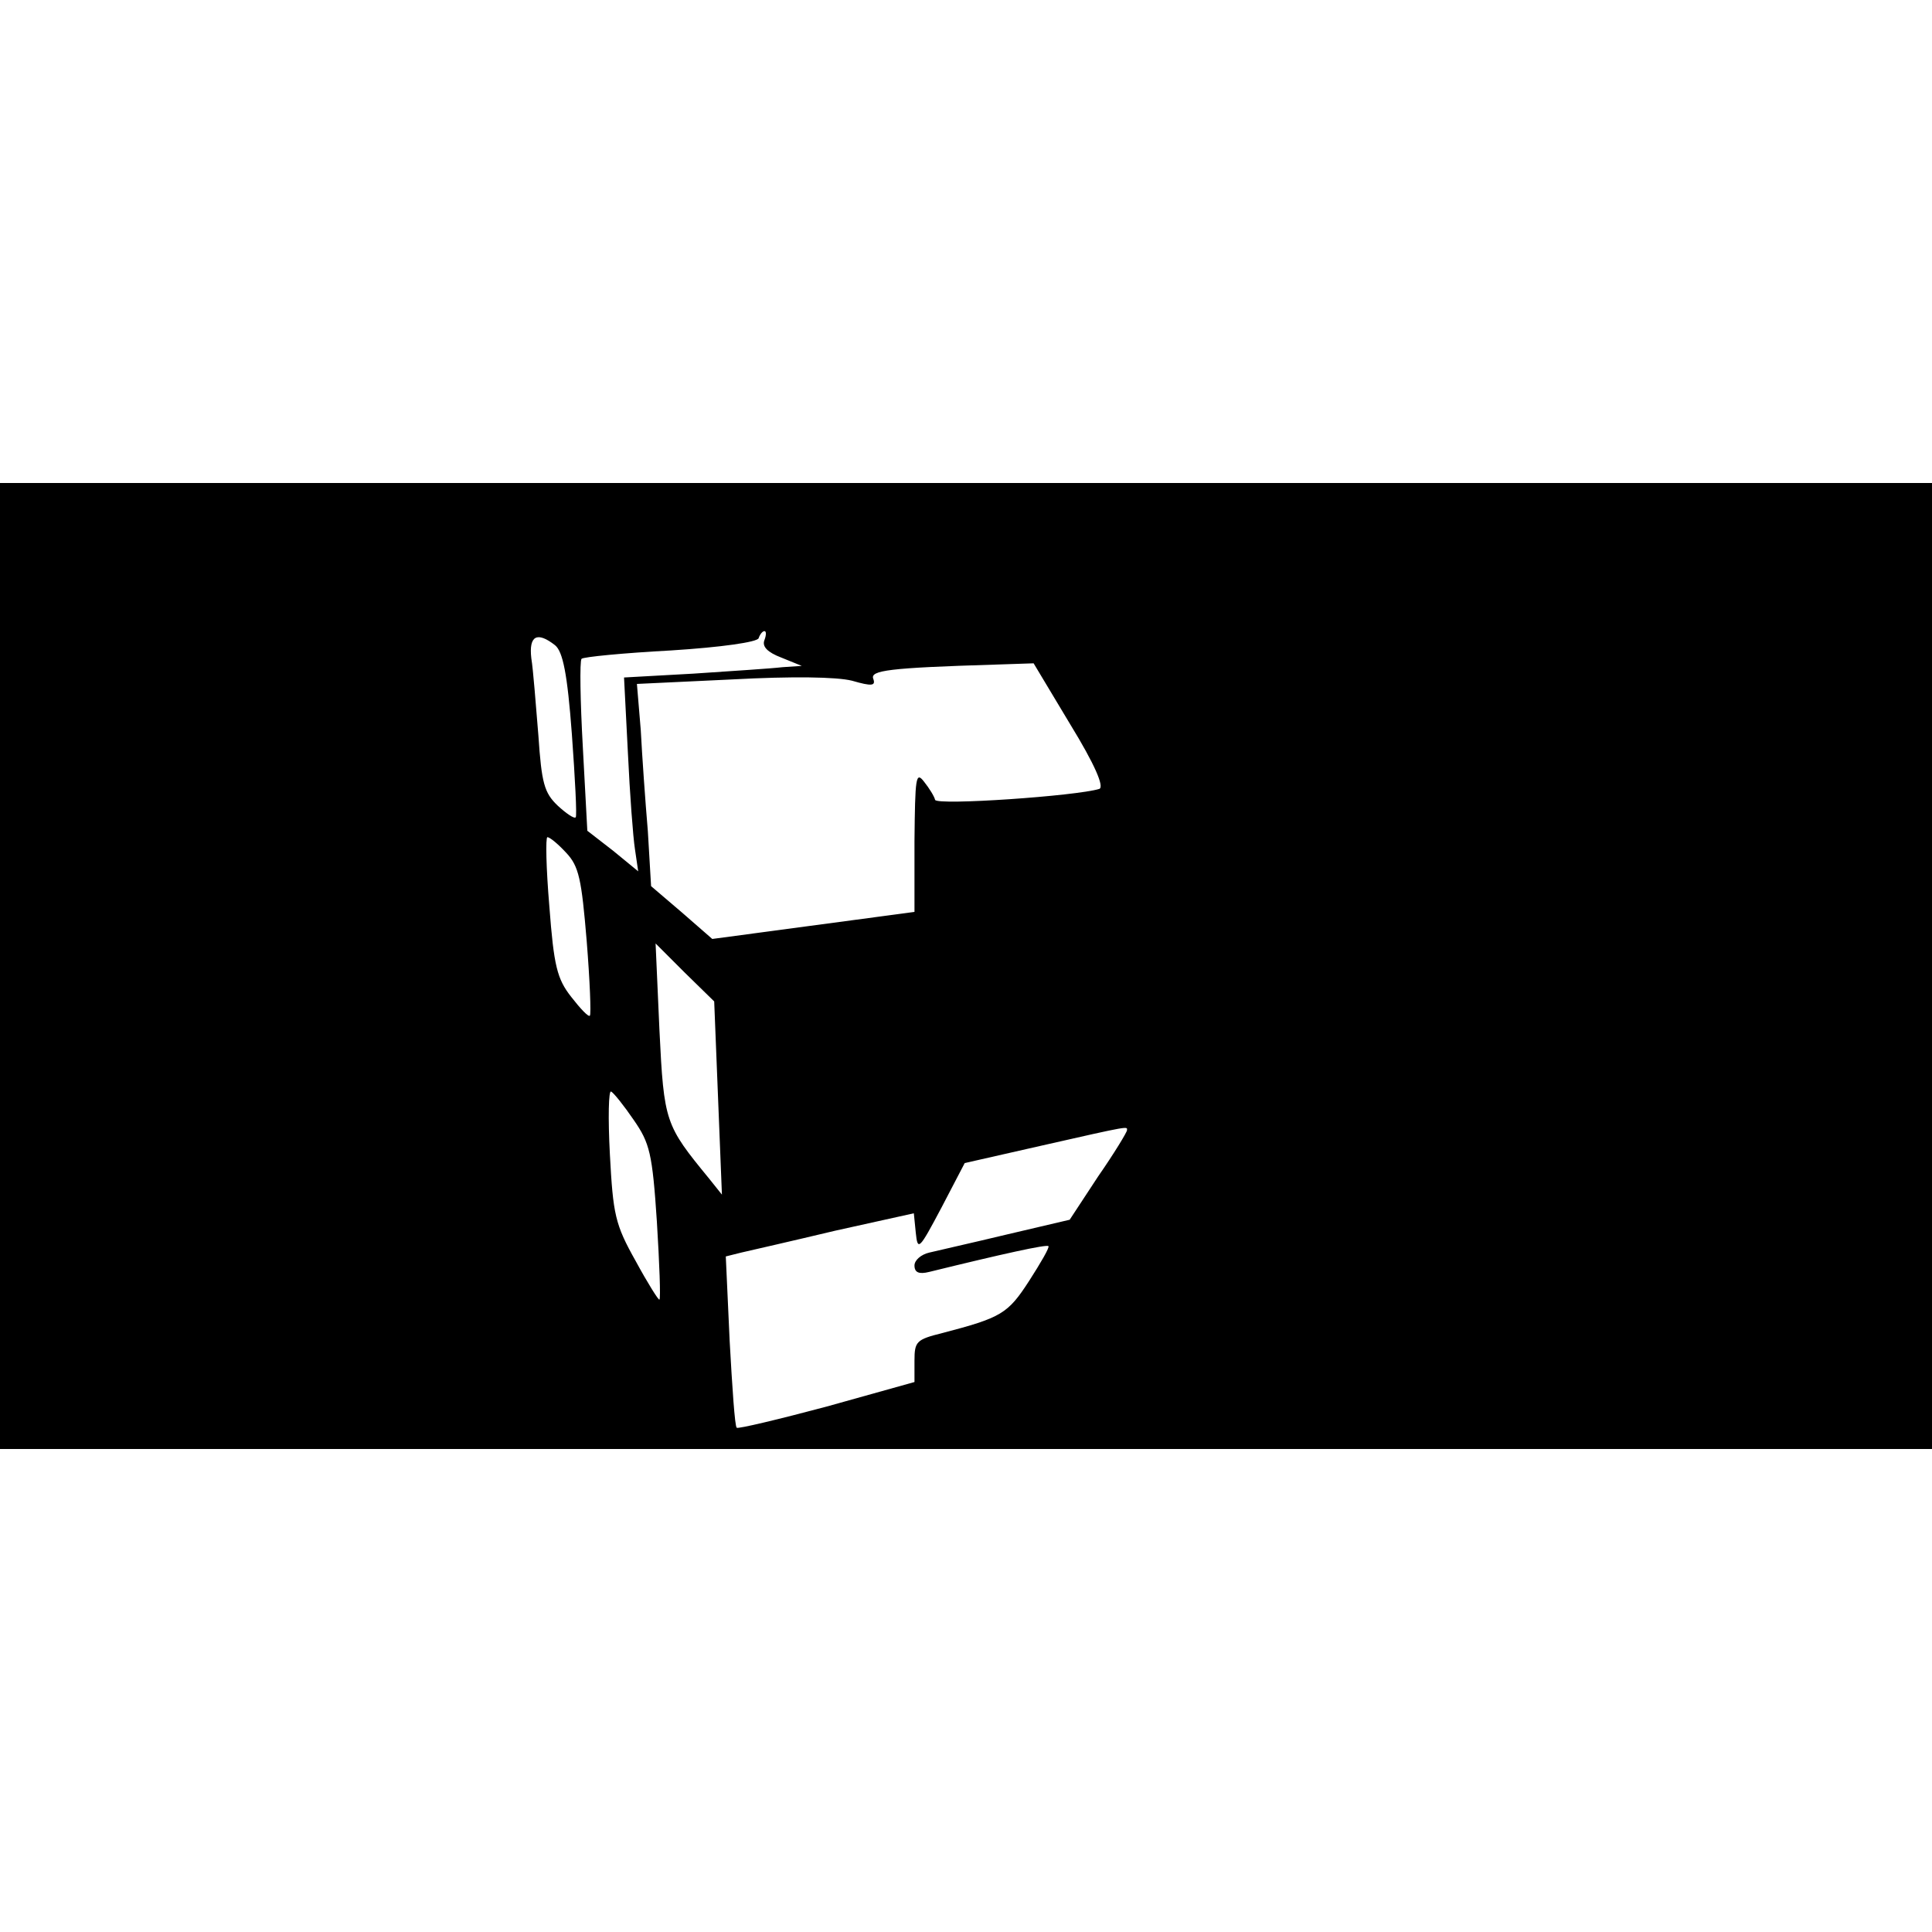
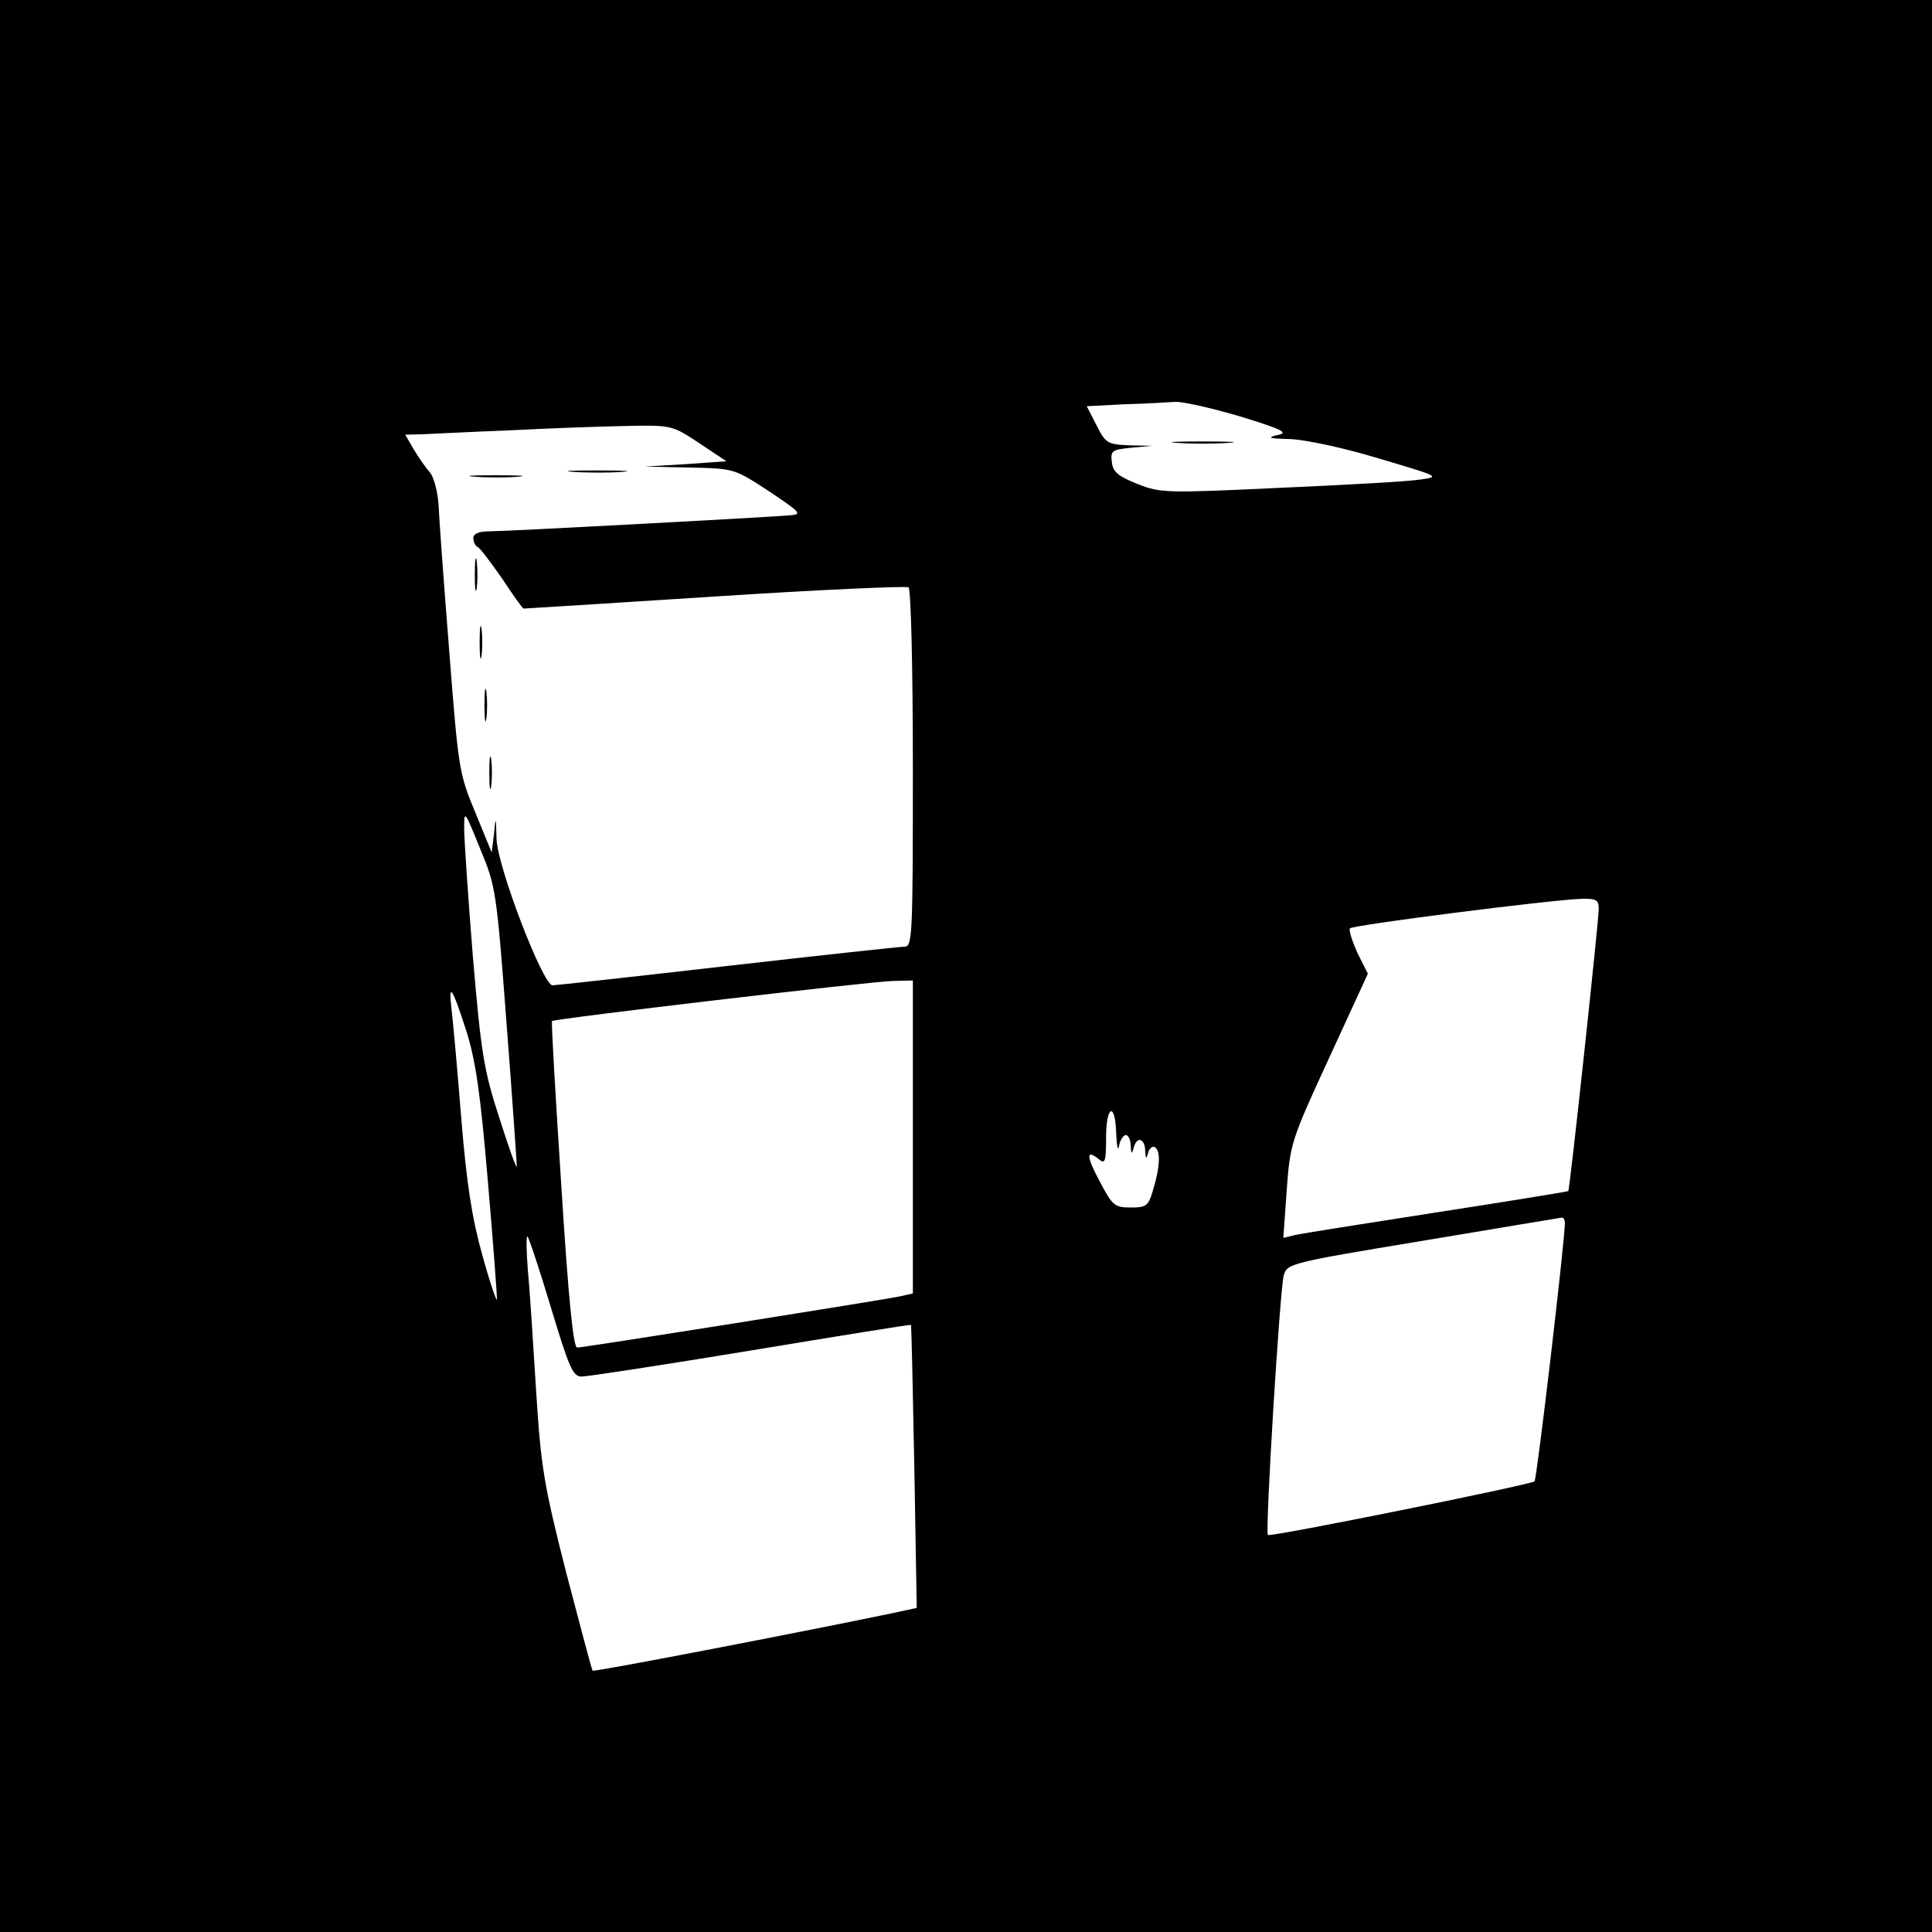
- <svg xmlns="http://www.w3.org/2000/svg" version="1.0" width="300pt" height="300pt" viewBox="0 0 300 300" preserveAspectRatio="xMidYMid meet">
-   <g transform="translate(0,300) scale(0.1,-0.1)" fill="#000000" stroke="none">
-     <path d="M0 1500 l0 -750 1500 0 1500 0 0 750 0 750 -1500 0 -1500 0 0 -750z m1187 506 c-4 -10 5 -19 26 -27 l32 -13 -30 -2 c-16 -2 -79 -6 -138 -10 l-108 -6 6 -117 c3 -64 8 -131 11 -150 l5 -34 -39 32 -40 31 -7 130 c-4 72 -5 133 -2 137 3 3 65 9 139 13 79 5 134 13 136 19 2 6 6 11 9 11 3 0 3 -6 0 -14z m-325 -8 c12 -10 19 -44 26 -138 5 -69 8 -127 6 -129 -2 -3 -15 6 -28 18 -21 20 -25 35 -30 109 -4 48 -8 102 -11 120 -4 35 9 42 37 20z m800 -123 c38 -62 53 -97 45 -100 -35 -11 -252 -26 -255 -17 -1 5 -9 18 -17 28 -13 17 -14 7 -15 -92 l0 -110 -157 -21 -157 -21 -47 41 -48 41 -5 85 c-4 47 -9 118 -11 157 l-6 72 148 7 c93 5 162 4 186 -2 31 -9 37 -8 33 3 -5 13 24 17 189 22 l60 2 57 -95z m-783 -199 c20 -21 24 -41 32 -137 5 -62 7 -114 5 -116 -2 -3 -15 11 -29 29 -22 28 -27 48 -34 141 -5 59 -6 107 -3 107 4 0 17 -11 29 -24z m236 -381 l6 -150 -20 25 c-68 83 -70 87 -77 230 l-6 135 45 -45 46 -45 6 -150z m-131 -34 c25 -36 29 -52 36 -158 4 -65 6 -119 4 -121 -1 -2 -18 25 -37 60 -32 57 -35 72 -40 166 -3 56 -2 100 2 97 4 -2 20 -22 35 -44z m766 -16 c0 -3 -20 -36 -45 -72 l-44 -67 -98 -23 c-54 -13 -108 -25 -120 -28 -13 -3 -23 -12 -23 -20 0 -11 7 -14 23 -10 114 28 182 43 185 40 2 -2 -12 -26 -30 -54 -33 -51 -43 -57 -135 -81 -40 -10 -43 -13 -43 -43 l0 -33 -136 -38 c-75 -20 -138 -35 -140 -33 -3 2 -7 63 -11 135 l-6 131 24 6 c13 3 79 18 146 34 l122 27 3 -30 c3 -29 5 -27 40 39 l36 69 119 27 c141 32 133 30 133 24z" />
+ <svg xmlns="http://www.w3.org/2000/svg" version="1.0" width="400pt" height="400pt" viewBox="0 0 400 400" preserveAspectRatio="xMidYMid meet">
+   <g transform="translate(0,400) scale(0.1,-0.1)" fill="#000000" stroke="none">
+     <path d="M0 2000 l0 -2000 2000 0 2000 0 0 2000 0 2000 -2000 0 -2000 0 0 -2000z m2567 1138 c91 -28 102 -34 77 -39 -22 -5 -16 -7 26 -8 31 -1 112 -18 184 -40 128 -38 129 -38 85 -44 -24 -4 -154 -11 -289 -17 -235 -11 -247 -11 -295 8 -40 16 -51 25 -53 45 -3 24 0 26 40 30 l43 4 -47 1 c-45 2 -49 4 -68 42 l-20 39 78 4 c42 1 90 4 105 5 15 1 76 -13 134 -30z m-1120 -55 l57 -38 -85 -6 -84 -5 93 -2 c92 -2 92 -2 164 -49 67 -45 70 -48 42 -50 -62 -5 -586 -33 -619 -33 -24 0 -35 -5 -35 -14 0 -8 4 -16 8 -18 5 -1 27 -31 51 -65 23 -35 43 -63 45 -63 2 0 180 11 396 25 215 14 396 22 401 19 5 -3 9 -166 9 -375 0 -345 -1 -369 -17 -369 -10 0 -175 -18 -368 -40 -192 -22 -355 -40 -361 -40 -20 0 -114 245 -116 303 -1 47 -2 48 -5 12 l-5 -40 -34 83 c-34 81 -35 92 -54 335 -11 139 -21 275 -22 302 -2 28 -10 58 -18 67 -8 9 -23 30 -33 47 l-18 31 38 1 c21 1 101 5 178 8 77 4 184 8 238 9 97 2 98 2 154 -35z m-398 -1205 c12 -156 21 -287 21 -293 -1 -5 -17 40 -36 100 -32 98 -38 134 -55 335 -10 124 -18 243 -18 265 0 39 1 37 33 -42 33 -79 34 -89 55 -365z m2261 240 c0 -25 -60 -582 -63 -584 -1 -1 -123 -21 -272 -44 -148 -23 -281 -44 -294 -47 l-24 -6 7 99 c7 96 9 103 88 274 l80 174 -22 44 c-11 25 -18 47 -15 50 7 7 416 59 478 61 32 1 37 -2 37 -21z m-1420 -472 l0 -324 -27 -6 c-44 -9 -655 -106 -668 -106 -8 0 -18 98 -33 337 -12 185 -21 338 -19 339 5 5 659 82 705 83 l42 1 0 -324z m-924 218 c19 -61 29 -131 44 -309 11 -126 19 -237 19 -245 0 -8 -14 32 -30 90 -22 78 -33 150 -44 285 -8 99 -17 200 -20 224 -7 60 1 48 31 -45z m1345 -211 c1 -27 4 -38 6 -25 2 12 9 22 14 22 5 0 10 -10 10 -22 1 -17 2 -19 6 -5 6 25 23 21 24 -5 1 -18 2 -19 6 -5 2 9 9 15 14 12 12 -8 11 -40 -3 -86 -10 -36 -14 -39 -47 -39 -33 0 -38 4 -63 52 -29 53 -30 70 -3 48 13 -11 15 -5 15 44 0 68 19 76 21 9z m929 -185 c-1 -44 -58 -530 -63 -535 -8 -7 -547 -116 -552 -111 -6 6 25 512 33 538 7 24 15 26 287 71 154 26 283 47 288 48 4 1 7 -5 7 -11z m-2100 -173 c38 -126 46 -145 64 -145 12 0 169 24 351 54 181 30 330 54 331 53 1 -1 4 -133 7 -294 l5 -292 -46 -10 c-207 -43 -623 -123 -625 -120 -2 2 -26 94 -55 204 -46 181 -52 217 -62 375 -6 96 -13 208 -17 248 -3 39 -4 72 -1 72 2 0 24 -65 48 -145z" />
+     <path d="M2438 3083 c28 -2 76 -2 105 0 28 2 5 3 -53 3 -58 0 -81 -1 -52 -3z" />
+     <path d="M1188 3023 c29 -2 74 -2 100 0 26 2 2 3 -53 3 -55 0 -76 -1 -47 -3z" />
+     <path d="M983 3013 c26 -2 67 -2 90 0 23 2 2 3 -48 3 -49 0 -68 -1 -42 -3z" />
+     <path d="M983 2810 c0 -30 2 -43 4 -27 2 15 2 39 0 55 -2 15 -4 2 -4 -28z" />
+     <path d="M993 2670 c0 -30 2 -43 4 -27 2 15 2 39 0 55 -2 15 -4 2 -4 -28z" />
+     <path d="M1003 2540 c0 -30 2 -43 4 -27 2 15 2 39 0 55 -2 15 -4 2 -4 -28z" />
+     <path d="M1013 2400 c0 -30 2 -43 4 -27 2 15 2 39 0 55 -2 15 -4 2 -4 -28z" />
  </g>
</svg>
